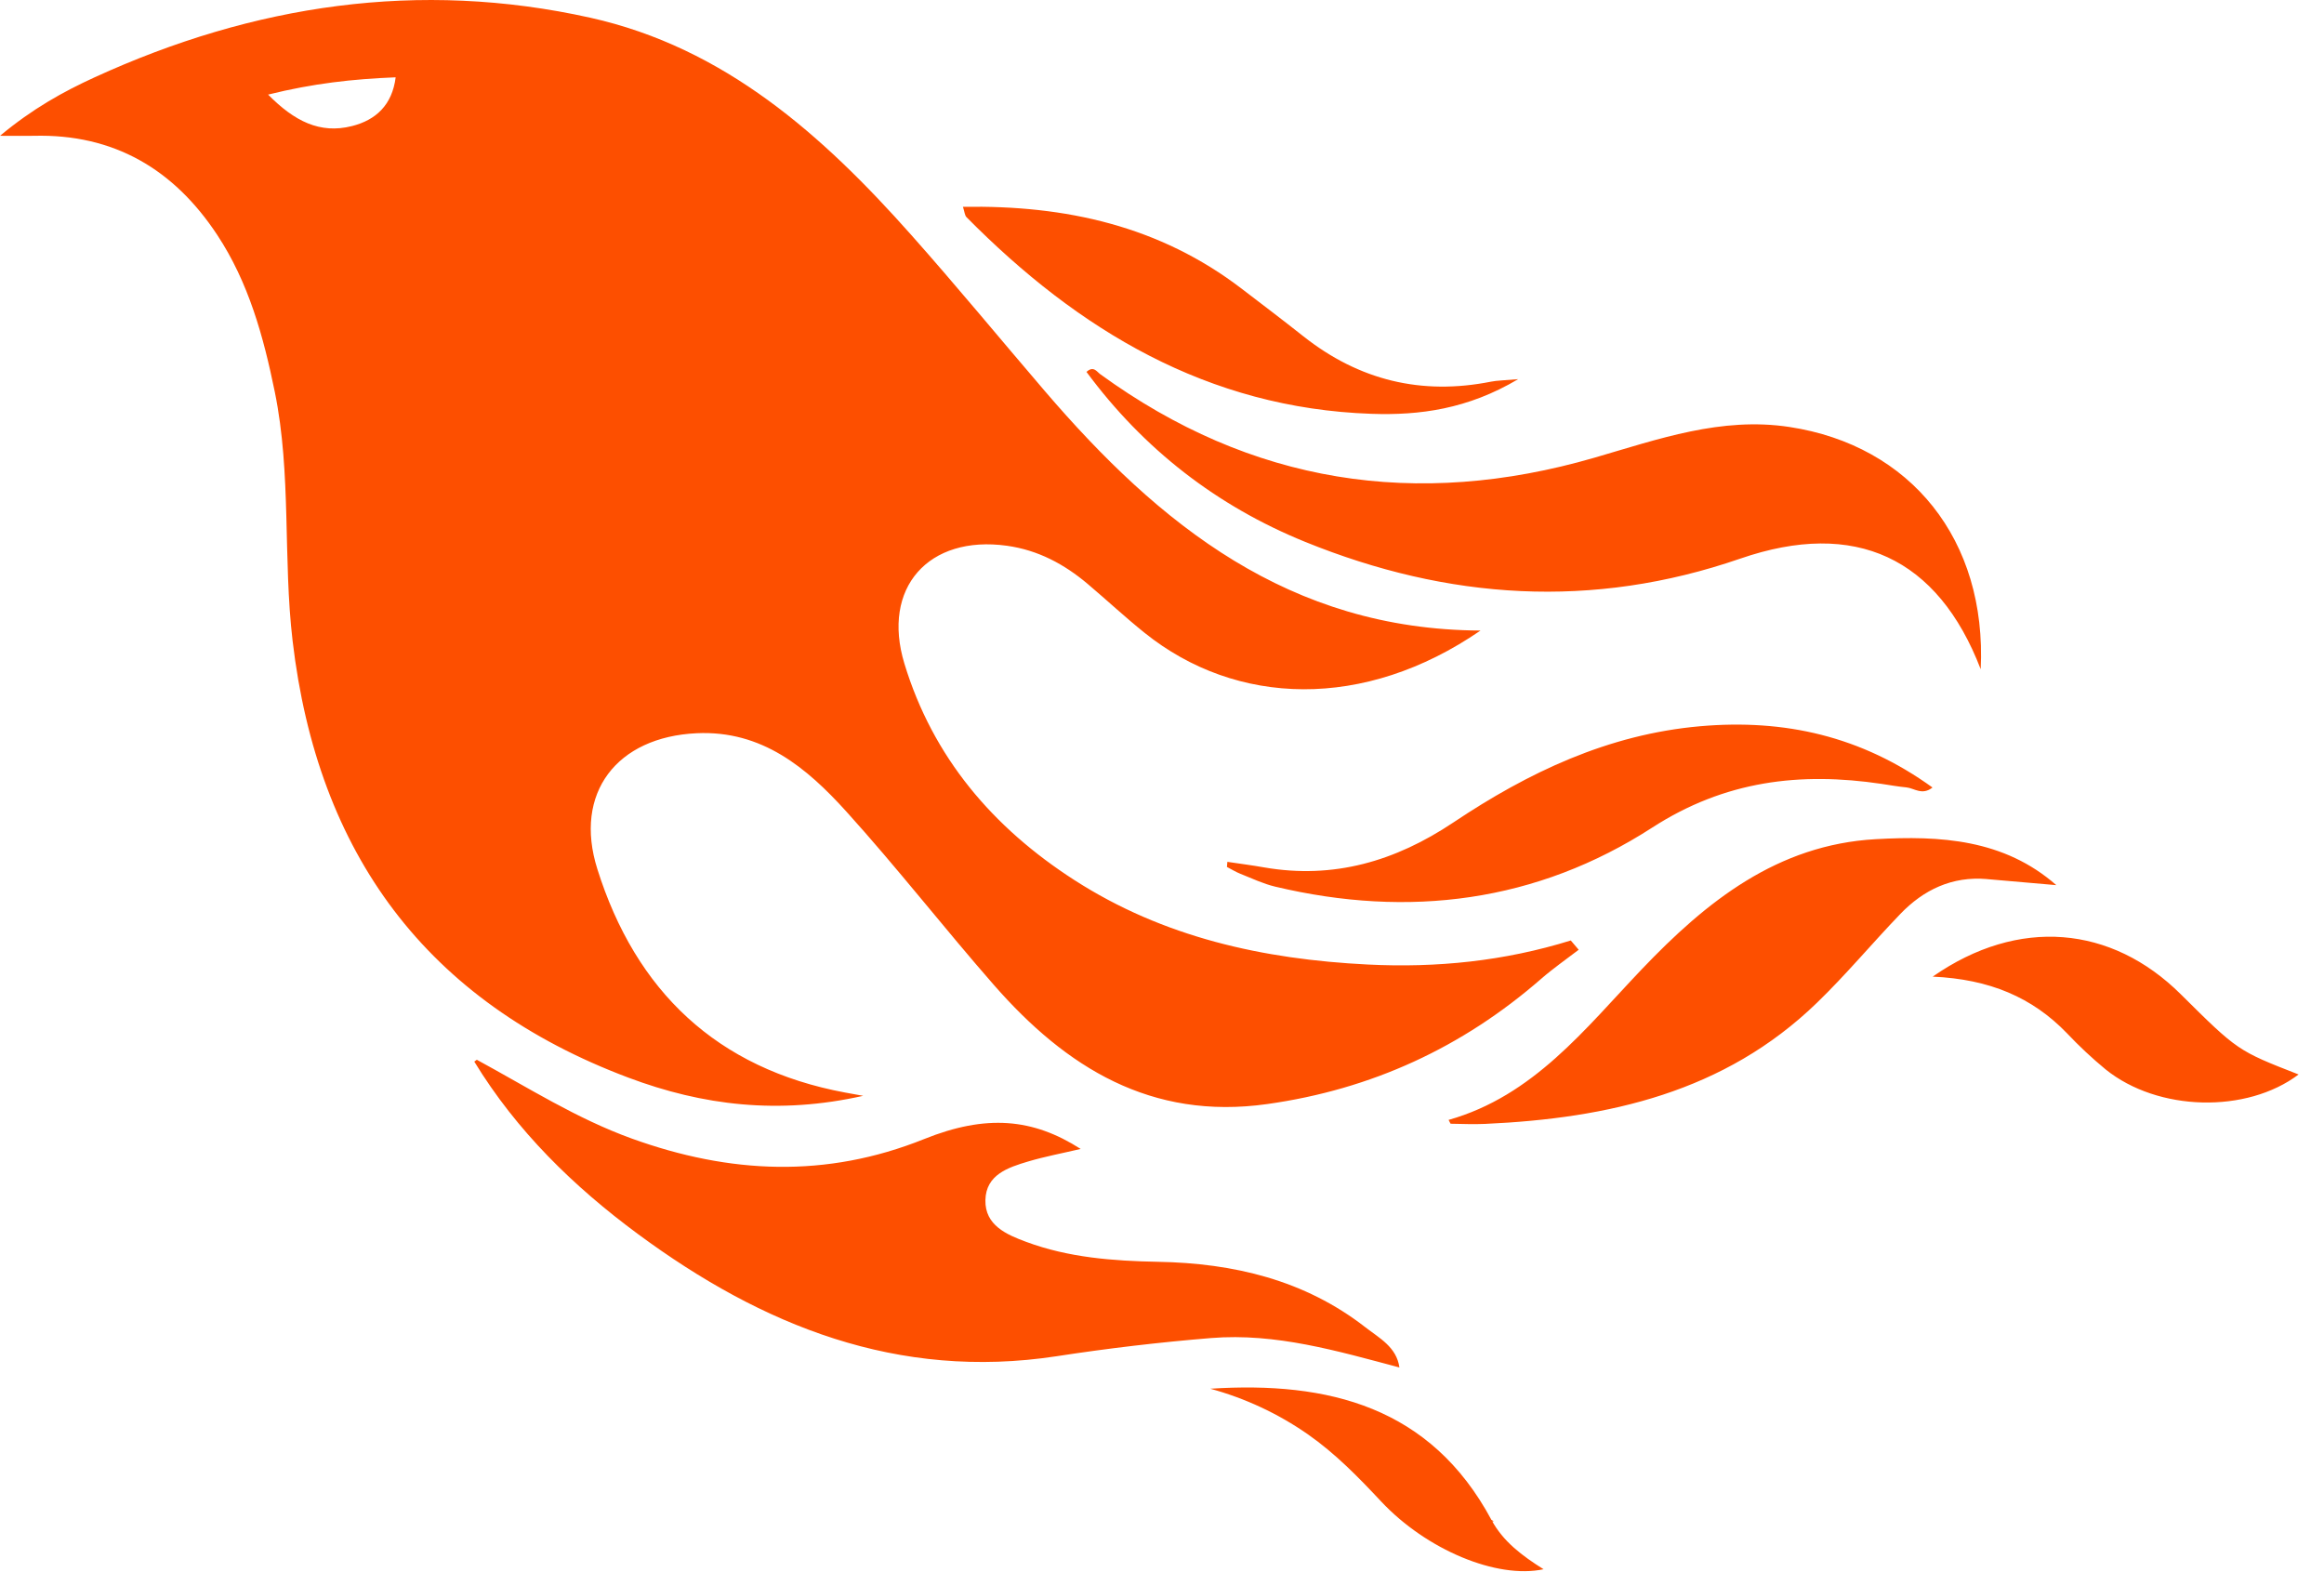
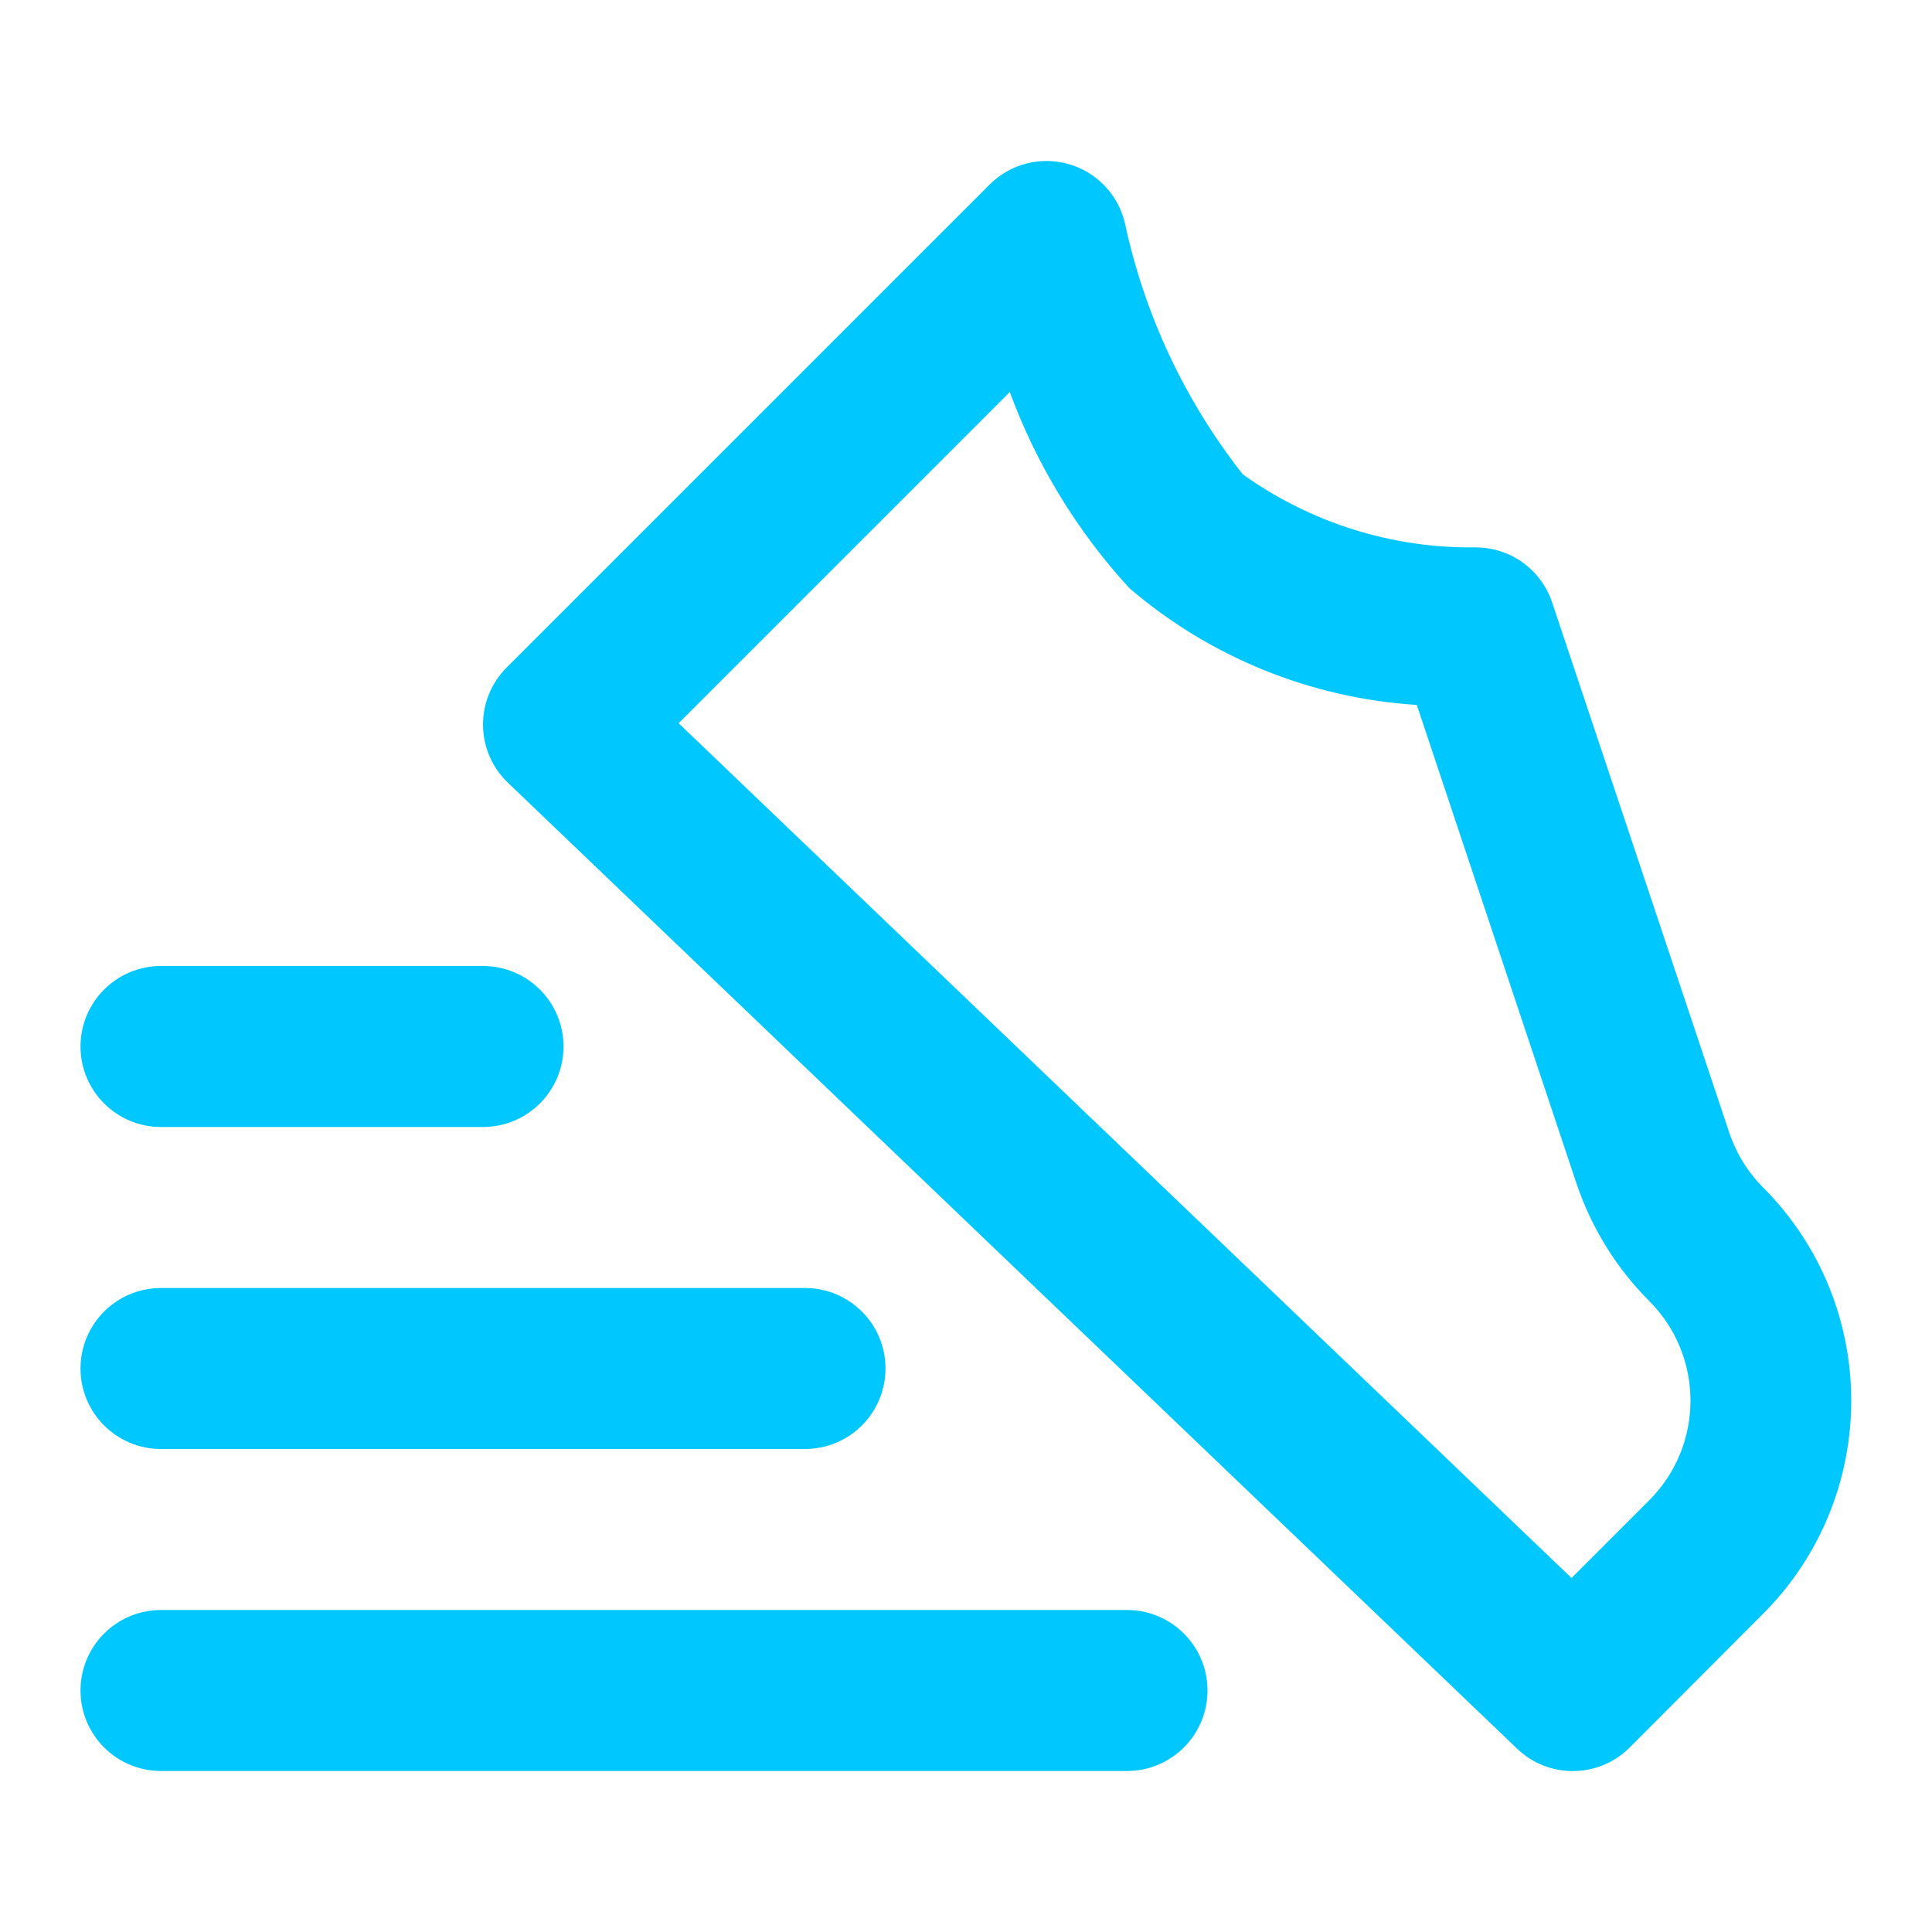
- <svg xmlns="http://www.w3.org/2000/svg" viewBox="0 0 71 48" fill="currentColor" aria-hidden="true">
-   <path d="m26.371 33.477-.552-.1c-3.92-.729-6.397-3.1-7.57-6.829-.733-2.324.597-4.035 3.035-4.148 1.995-.092 3.362 1.055 4.57 2.39 1.557 1.72 2.984 3.558 4.514 5.305 2.202 2.515 4.797 4.134 8.347 3.634 3.183-.448 5.958-1.725 8.371-3.828.363-.316.761-.592 1.144-.886l-.241-.284c-2.027.63-4.093.841-6.205.735-3.195-.16-6.24-.828-8.964-2.582-2.486-1.601-4.319-3.746-5.19-6.611-.704-2.315.736-3.934 3.135-3.6.948.133 1.746.56 2.463 1.165.583.493 1.143 1.015 1.738 1.493 2.8 2.25 6.712 2.375 10.265-.068-5.842-.026-9.817-3.24-13.308-7.313-1.366-1.594-2.7-3.216-4.095-4.785-2.698-3.036-5.692-5.71-9.79-6.623C12.8-.623 7.745.14 2.893 2.361 1.926 2.804.997 3.319 0 4.149c.494 0 .763.006 1.032 0 2.446-.064 4.28 1.023 5.602 3.024.962 1.457 1.415 3.104 1.761 4.798.513 2.515.247 5.078.544 7.605.761 6.494 4.08 11.026 10.26 13.346 2.267.852 4.591 1.135 7.172.555ZM10.751 3.852c-.976.246-1.756-.148-2.56-.962 1.377-.343 2.592-.476 3.897-.528-.107.848-.607 1.306-1.336 1.49Zm32.002 37.924c-.085-.626-.62-.901-1.04-1.228-1.857-1.446-4.03-1.958-6.333-2-1.375-.026-2.735-.128-4.031-.61-.595-.22-1.26-.505-1.244-1.272.015-.78.693-1 1.31-1.184.505-.15 1.026-.247 1.6-.382-1.46-.936-2.886-1.065-4.787-.3-2.993 1.202-5.943 1.06-8.926-.017-1.684-.608-3.179-1.563-4.735-2.408l-.077.057c1.29 2.115 3.034 3.817 5.004 5.271 3.793 2.8 7.936 4.471 12.784 3.73A66.714 66.714 0 0 1 37 40.877c1.98-.16 3.866.398 5.753.899Zm-9.14-30.345c-.105-.076-.206-.266-.42-.069 1.745 2.36 3.985 4.098 6.683 5.193 4.354 1.767 8.773 2.07 13.293.51 3.51-1.21 6.033-.028 7.343 3.38.19-3.955-2.137-6.837-5.843-7.401-2.084-.318-4.01.373-5.962.94-5.434 1.575-10.485.798-15.094-2.553Zm27.085 15.425c.708.059 1.416.123 2.124.185-1.6-1.405-3.55-1.517-5.523-1.404-3.003.17-5.167 1.903-7.14 3.972-1.739 1.824-3.31 3.87-5.903 4.604.043.078.054.117.066.117.35.005.699.021 1.047.005 3.768-.17 7.317-.965 10.14-3.7.89-.86 1.685-1.817 2.544-2.71.716-.746 1.584-1.159 2.645-1.07Zm-8.753-4.67c-2.812.246-5.254 1.409-7.548 2.943-1.766 1.18-3.654 1.738-5.776 1.37-.374-.066-.75-.114-1.124-.17l-.013.156c.135.07.265.151.405.207.354.14.702.308 1.07.395 4.083.971 7.992.474 11.516-1.803 2.221-1.435 4.521-1.707 7.013-1.336.252.038.503.083.756.107.234.022.479.255.795.003-2.179-1.574-4.526-2.096-7.094-1.872Zm-10.049-9.544c1.475.051 2.943-.142 4.486-1.059-.452.04-.643.04-.827.076-2.126.424-4.033-.04-5.733-1.383-.623-.493-1.257-.974-1.889-1.457-2.503-1.914-5.374-2.555-8.514-2.5.05.154.054.26.108.315 3.417 3.455 7.371 5.836 12.369 6.008Zm24.727 17.731c-2.114-2.097-4.952-2.367-7.578-.537 1.738.078 3.043.632 4.101 1.728a13 13 0 0 0 1.182 1.106c1.6 1.29 4.311 1.352 5.896.155-1.861-.726-1.861-.726-3.601-2.452Zm-21.058 16.06c-1.858-3.46-4.981-4.24-8.59-4.008a9.667 9.667 0 0 1 2.977 1.39c.84.586 1.547 1.311 2.243 2.055 1.38 1.473 3.534 2.376 4.962 2.07-.656-.412-1.238-.848-1.592-1.507Zl-.006.006-.036-.004.021.018.012.053Za.127.127 0 0 0 .015.043c.005.008.038 0 .058-.002Zl-.008.01.005.026.024.014Z" fill="#FD4F00" />
+ <svg xmlns="http://www.w3.org/2000/svg" viewBox="0 0 24 24" fill="#00c8ff" aria-hidden="true">
+   <path d="M21.481,14.068l-2.2-6.585a1,1,0,0,0-.949-.683,4.865,4.865,0,0,1-2.893-.907A7.623,7.623,0,0,1,13.976,2.78a1,1,0,0,0-1.683-.487l-6,6a1,1,0,0,0,.016,1.43l12.537,12a1,1,0,0,0,1.4-.016L21.9,20.049a3.75,3.75,0,0,0,0-5.3A1.751,1.751,0,0,1,21.481,14.068Zm-.992,4.567-.967.967L8.43,8.984,12.544,4.87A7.358,7.358,0,0,0,14.03,7.307,6.076,6.076,0,0,0,17.6,8.757L19.583,14.7a3.778,3.778,0,0,0,.906,1.464A1.75,1.75,0,0,1,20.489,18.635ZM1,17a1,1,0,0,1,1-1h8a1,1,0,0,1,0,2H2A1,1,0,0,1,1,17Zm0-4a1,1,0,0,1,1-1H6a1,1,0,0,1,0,2H2A1,1,0,0,1,1,13Zm0,8a1,1,0,0,1,1-1H14a1,1,0,0,1,0,2H2A1,1,0,0,1,1,21Z" />
</svg>
